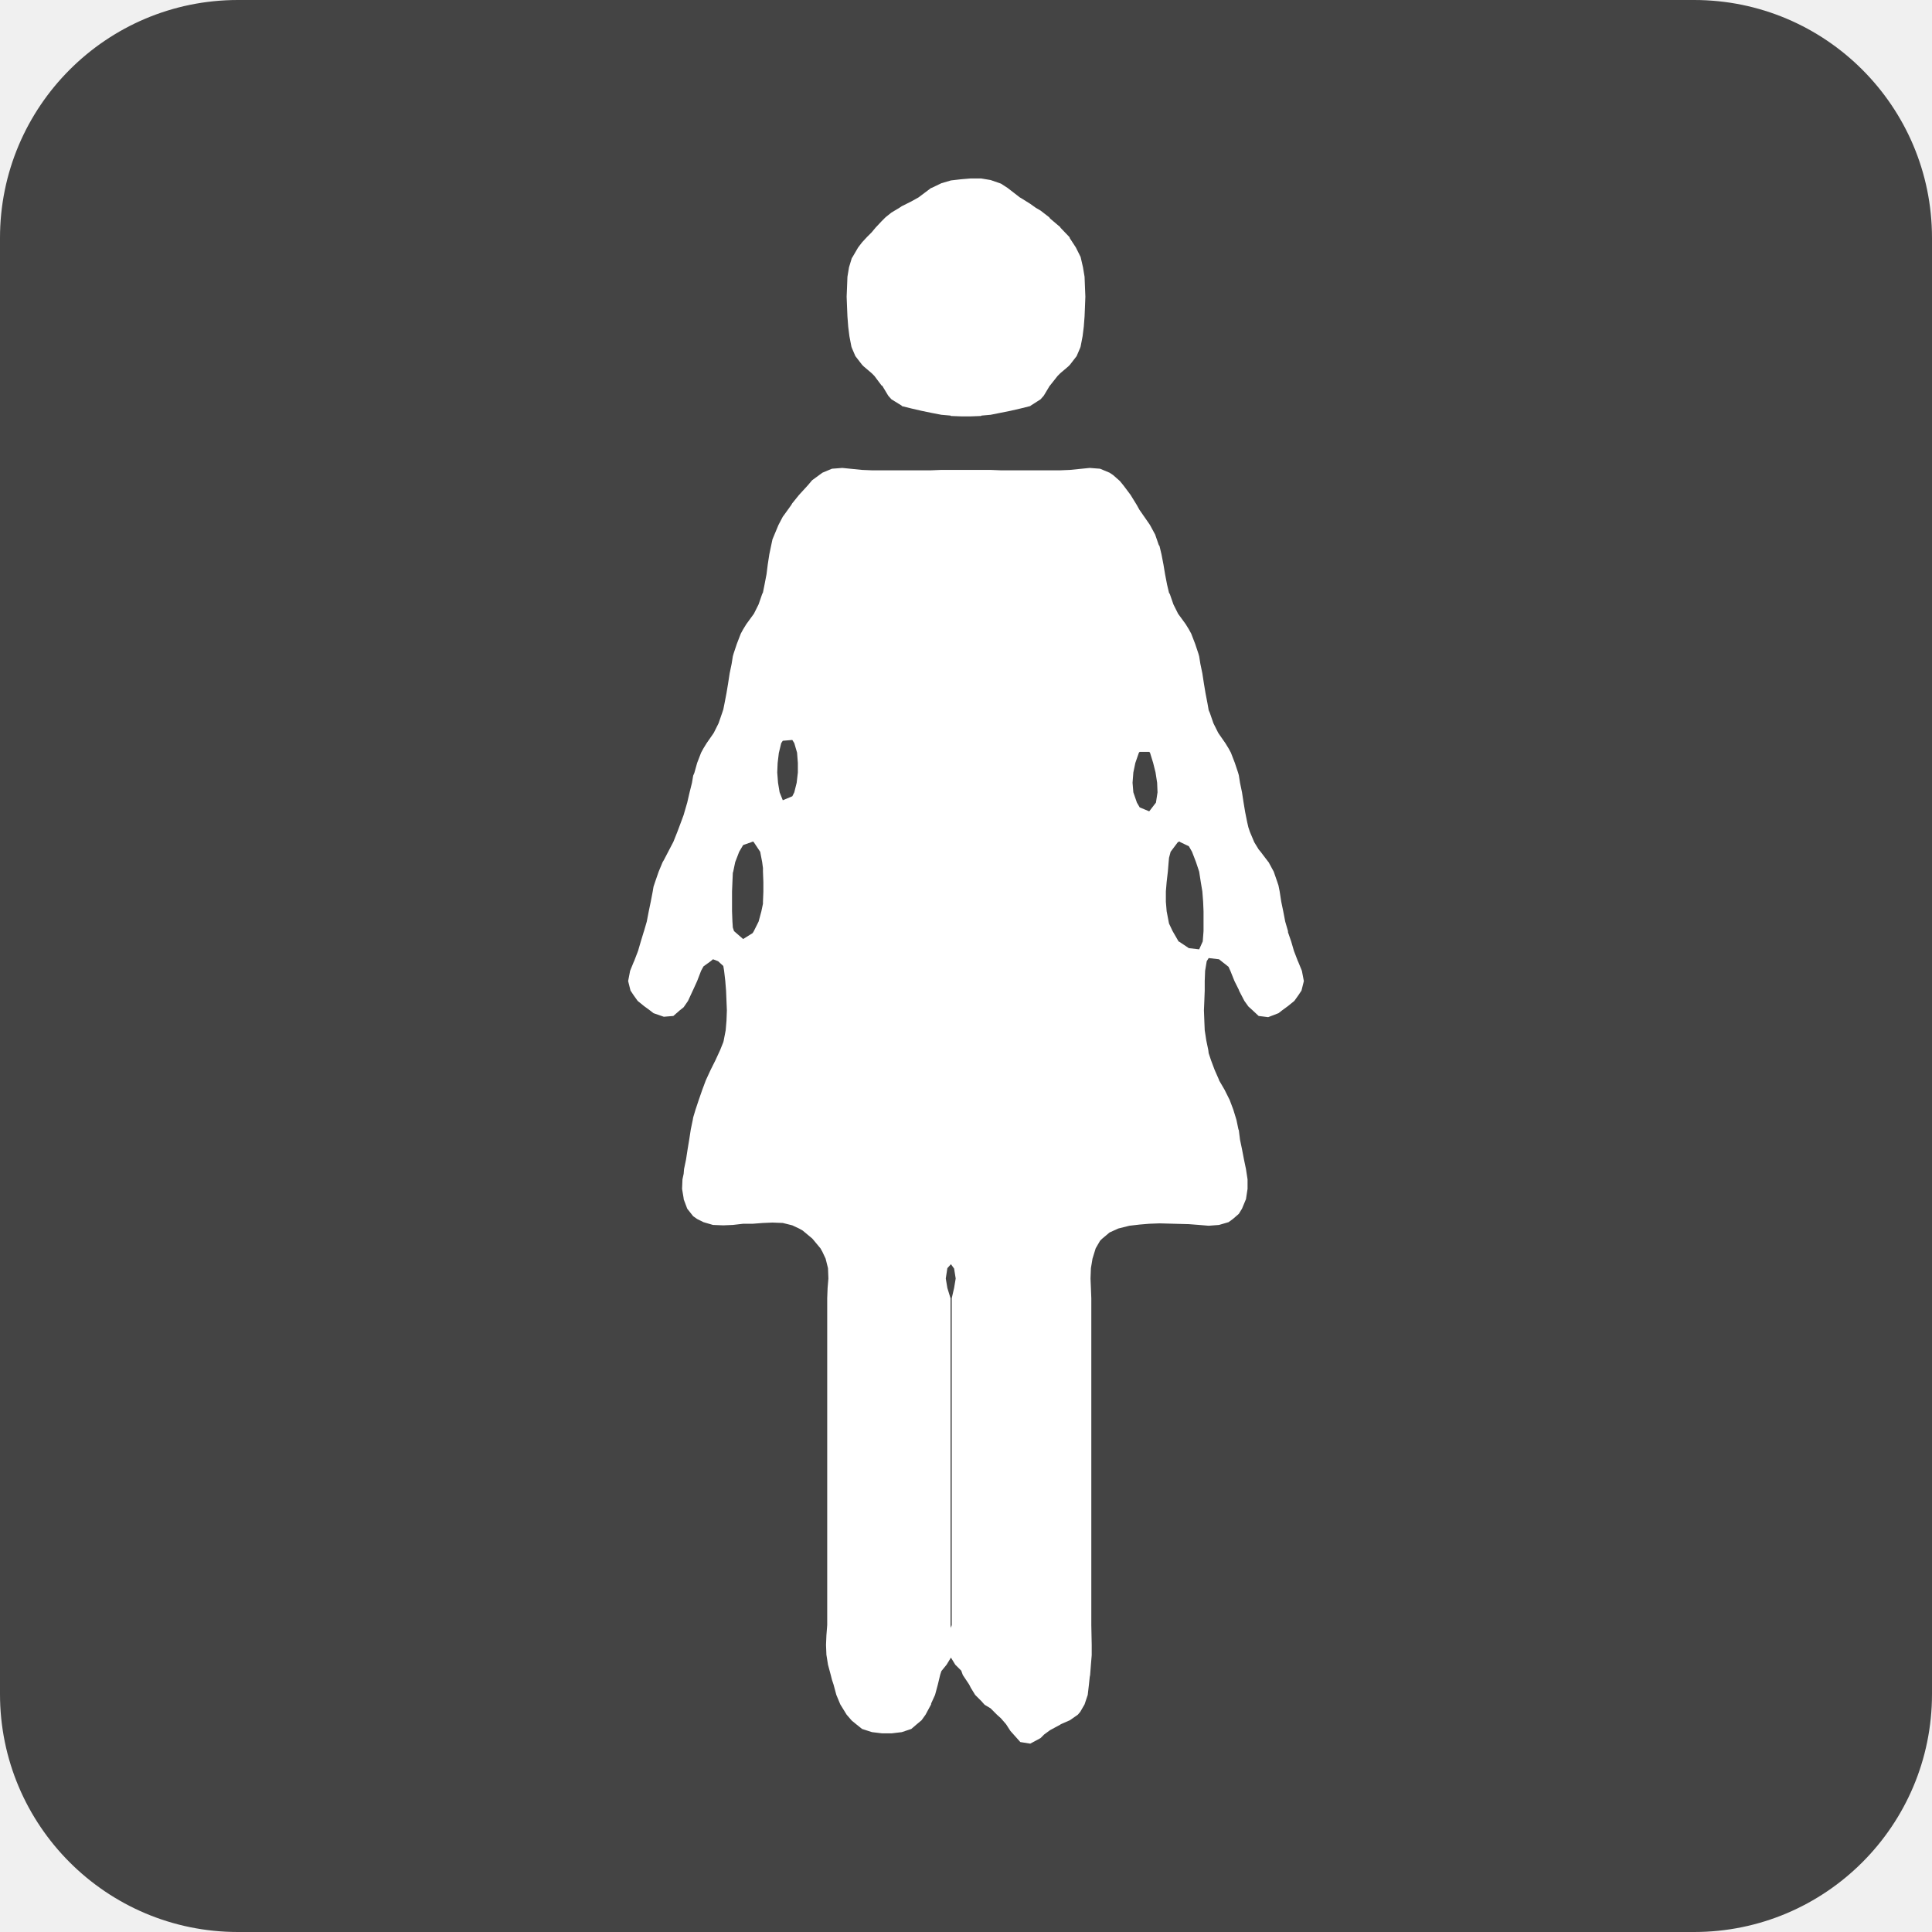
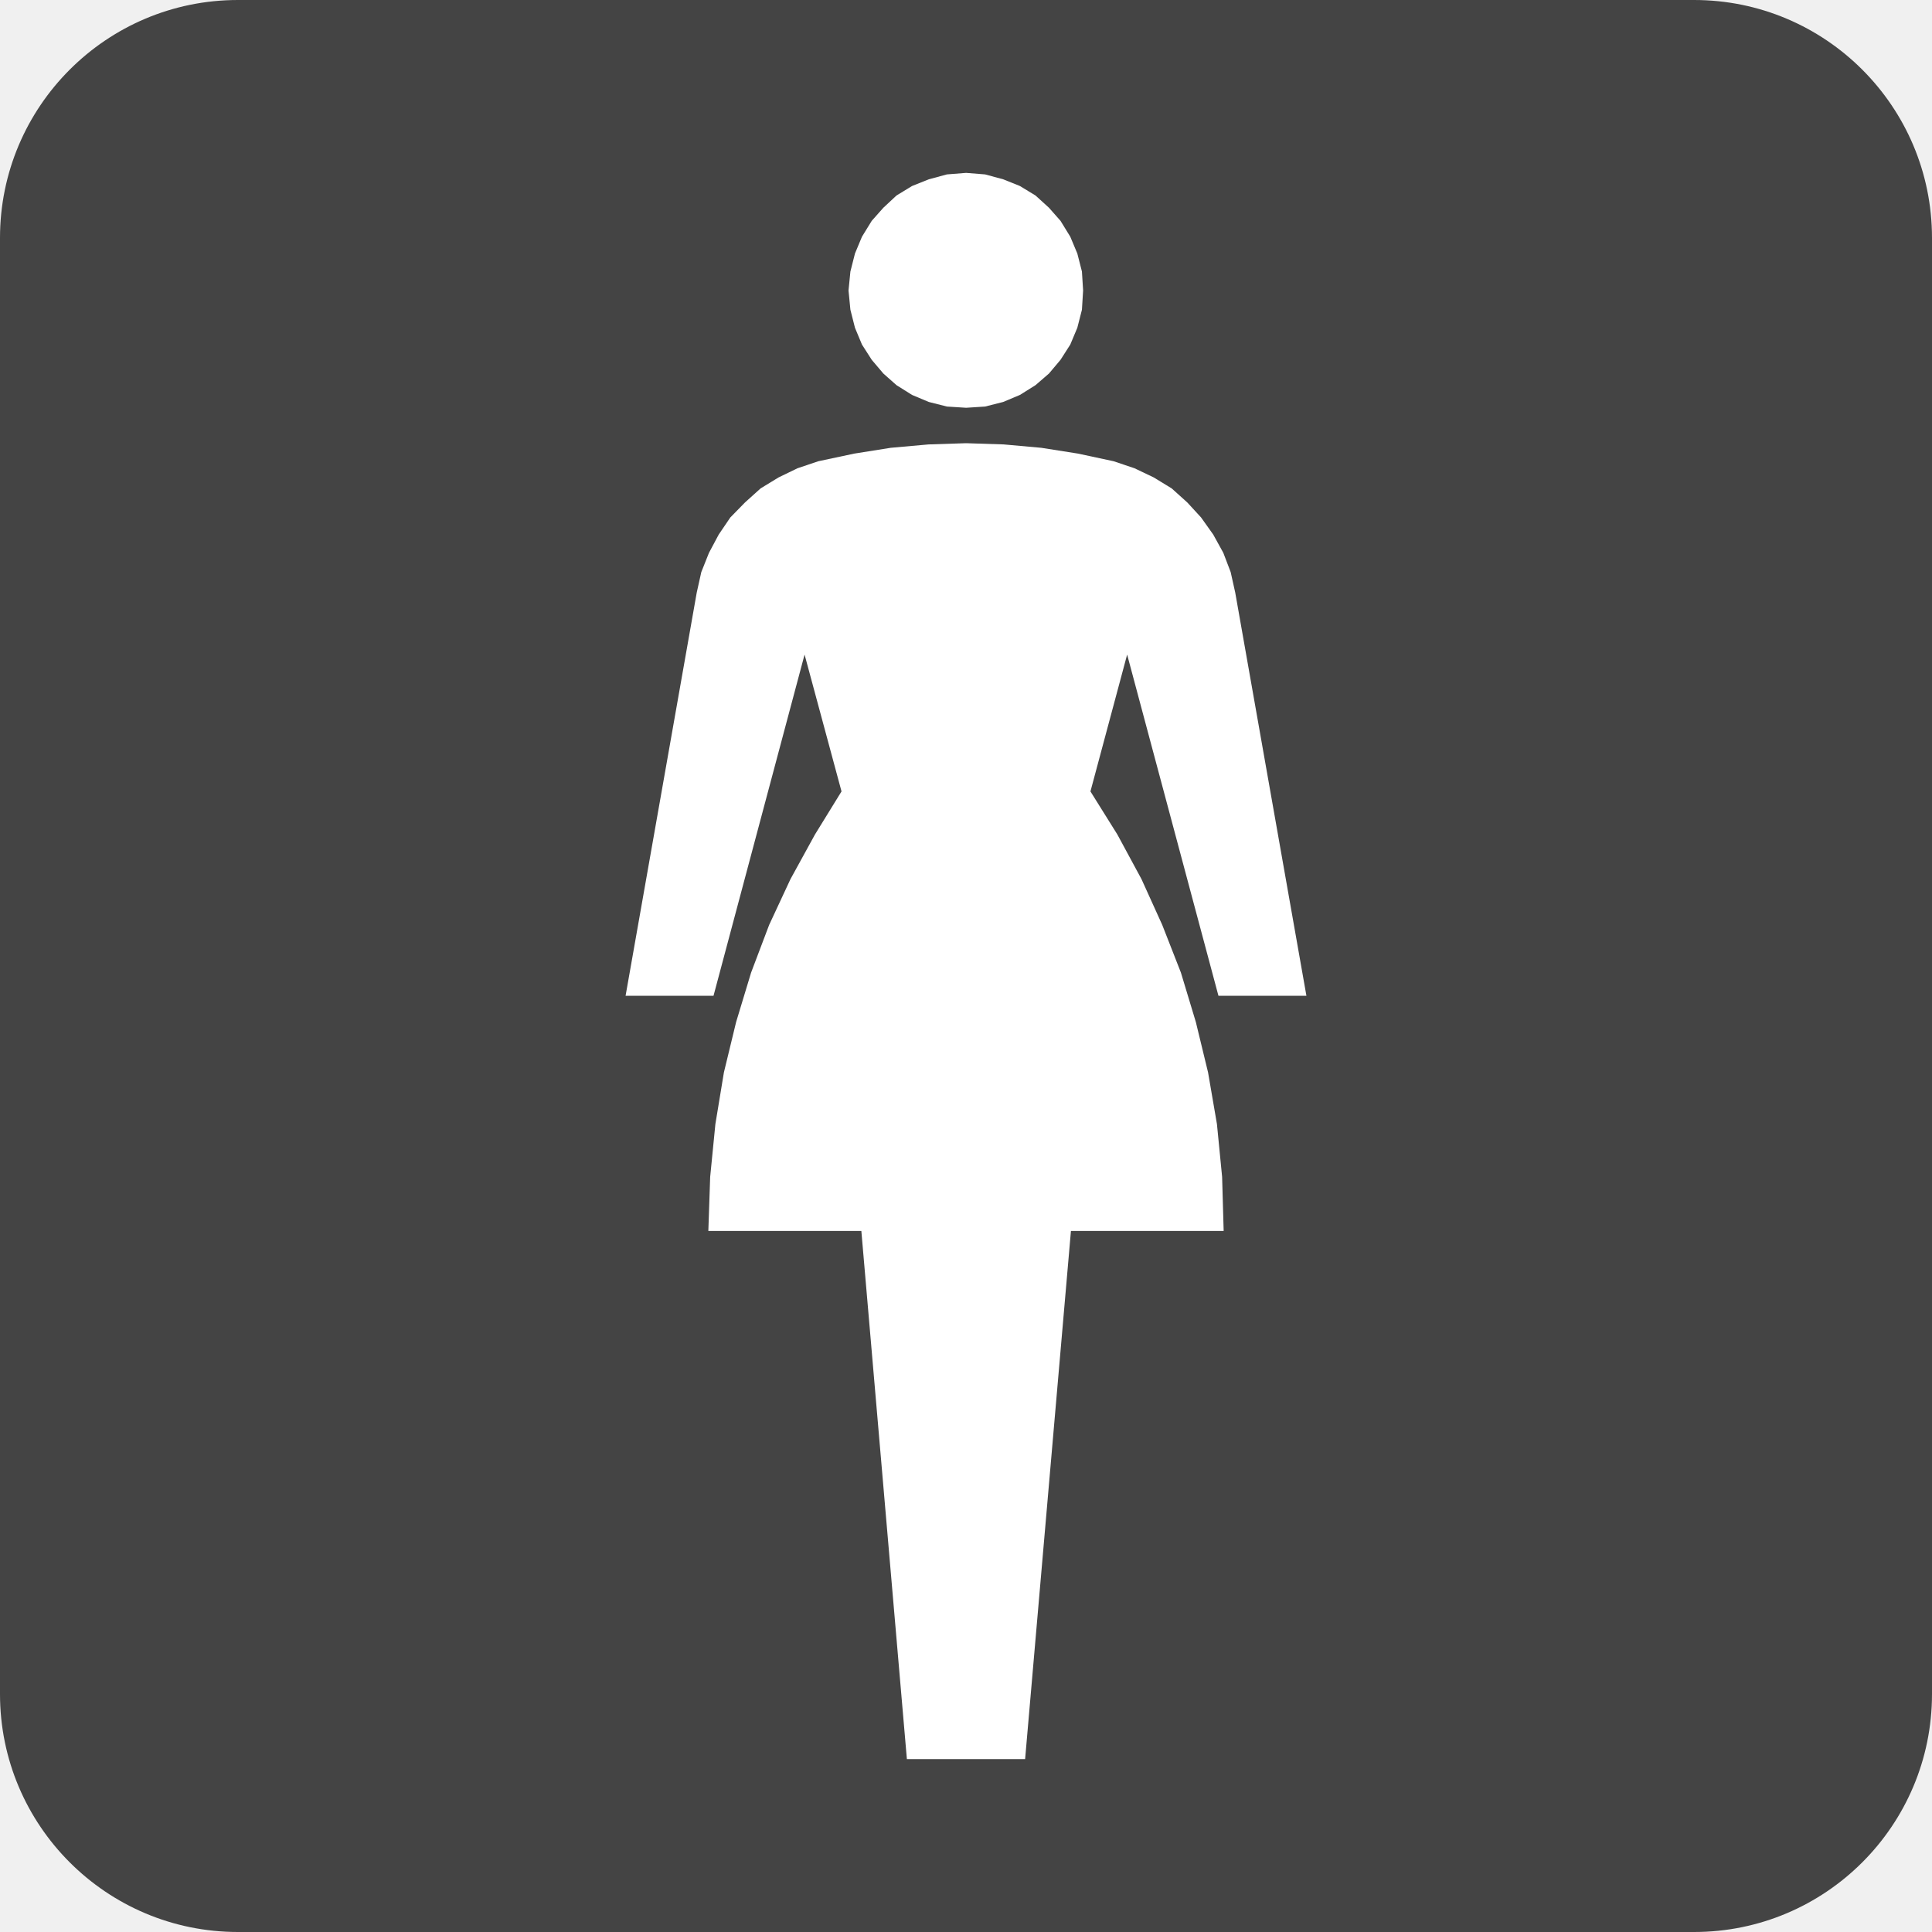
<svg xmlns="http://www.w3.org/2000/svg" viewBox="-0.3 -0.3 40.6 40.6" data-source="https://www.med.kindai.ac.jp/img/common/map/icon-02.png">
  <rect x="-0.3" y="-0.3" width="40.6" height="40.6" rx="5" fill="#444444" />
-   <path d="M23.13,4.38 23.38,4.26 23.62,4.19 23.88,4.16 24.12,4.14 24.38,4.14 24.62,4.18 24.88,4.27 25.05,4.38 25.36,4.62 25.38,4.63 25.62,4.78 25.76,4.88 25.88,4.95 26.10,5.12 26.12,5.15 26.38,5.37 26.38,5.38 26.61,5.62 26.62,5.65 26.77,5.88 26.88,6.10 26.89,6.12 26.95,6.38 26.99,6.62 27.00,6.88 27.01,7.12 27.00,7.38 26.99,7.62 26.97,7.88 26.94,8.12 26.89,8.38 26.88,8.41 26.79,8.62 26.62,8.84 26.58,8.88 26.38,9.05 26.31,9.12 26.12,9.36 26.11,9.37 25.96,9.62 25.88,9.71 25.63,9.87 25.62,9.88 25.38,9.94 25.12,10.00 24.87,10.05 24.62,10.10 24.39,10.12 24.38,10.13 24.12,10.14 23.88,10.14 23.62,10.13 23.61,10.12 23.38,10.10 23.12,10.05 22.88,10.00 22.62,9.94 22.38,9.88 22.38,9.87 22.12,9.71 22.04,9.62 21.89,9.37 21.87,9.36 21.69,9.12 21.62,9.05 21.42,8.88 21.38,8.84 21.21,8.62 21.12,8.41 21.11,8.38 21.06,8.12 21.03,7.88 21.01,7.62 21.00,7.38 20.99,7.12 21.00,6.88 21.01,6.62 21.05,6.38 21.12,6.15 21.14,6.12 21.28,5.88 21.38,5.75 21.50,5.62 21.62,5.50 21.72,5.38 21.87,5.22 21.97,5.12 22.12,5.00 22.32,4.88 22.38,4.84 22.62,4.72 22.80,4.62 23.12,4.38ZM20.38,11.56 20.62,11.46 20.88,11.44 21.38,11.49 21.62,11.50 21.88,11.50 22.88,11.50 23.12,11.50 23.37,11.49 23.62,11.49 23.88,11.49 24.13,11.49 24.38,11.49 24.62,11.49 24.87,11.50 25.12,11.50 26.12,11.50 26.38,11.50 26.62,11.49 27.12,11.44 27.38,11.46 27.62,11.56 27.71,11.62 27.88,11.77 27.97,11.88 28.12,12.08 28.15,12.12 28.31,12.38 28.37,12.49 28.62,12.85 28.64,12.88 28.77,13.12 28.86,13.38 28.88,13.41 28.93,13.62 28.98,13.88 29.02,14.12 29.07,14.38 29.12,14.59 29.14,14.62 29.23,14.88 29.35,15.12 29.38,15.16 29.54,15.38 29.62,15.51 29.68,15.62 29.78,15.88 29.86,16.12 29.88,16.19 29.91,16.38 29.96,16.62 30.00,16.88 30.04,17.12 30.09,17.38 30.12,17.55 30.15,17.62 30.24,17.88 30.36,18.12 30.38,18.15 30.54,18.38 30.62,18.51 30.68,18.62 30.78,18.88 30.86,19.12 30.88,19.19 30.91,19.38 30.96,19.62 31.00,19.88 31.04,20.12 31.09,20.37 31.12,20.50 31.16,20.62 31.27,20.88 31.38,21.06 31.43,21.12 31.62,21.37 31.63,21.38 31.76,21.62 31.85,21.88 31.88,21.97 31.91,22.12 31.95,22.38 32.00,22.62 32.05,22.88 32.12,23.12 32.12,23.15 32.20,23.38 32.27,23.62 32.37,23.88 32.38,23.90 32.47,24.12 32.52,24.38 32.46,24.62 32.38,24.74 32.28,24.88 32.12,25.01 31.97,25.12 31.88,25.19 31.62,25.29 31.38,25.26 31.23,25.12 31.12,25.02 31.02,24.88 30.89,24.63 30.88,24.60 30.77,24.38 30.67,24.13 30.62,24.02 30.43,23.87 30.38,23.83 30.12,23.80 30.07,23.88 30.03,24.12 30.02,24.38 30.02,24.62 30.01,24.88 30.00,25.12 30.01,25.38 30.02,25.62 30.06,25.88 30.11,26.12 30.12,26.20 30.18,26.38 30.27,26.62 30.38,26.87 30.38,26.88 30.52,27.12 30.62,27.32 30.65,27.38 30.74,27.62 30.82,27.88 30.87,28.12 30.88,28.14 30.91,28.38 30.96,28.62 31.01,28.88 31.06,29.12 31.10,29.38 31.10,29.62 31.06,29.88 30.96,30.12 30.88,30.25 30.73,30.38 30.62,30.46 30.38,30.53 30.12,30.55 29.88,30.53 29.62,30.51 28.88,30.49 28.62,30.50 28.38,30.52 28.12,30.55 27.88,30.61 27.84,30.62 27.62,30.72 27.43,30.88 27.38,30.93 27.27,31.12 27.19,31.38 27.15,31.62 27.14,31.88 27.15,32.12 27.16,32.38 27.16,32.62 27.16,40.62 27.17,41.12 27.17,41.38 27.15,41.62 27.13,41.88 27.12,41.93 27.10,42.12 27.07,42.38 26.99,42.62 26.88,42.81 26.82,42.88 26.62,43.02 26.39,43.12 26.38,43.13 26.12,43.27 25.97,43.38 25.88,43.47 25.62,43.61 25.37,43.57 25.12,43.29 25.01,43.12 24.88,42.97 24.78,42.88 24.62,42.72 24.47,42.63 24.38,42.53 24.23,42.38 24.12,42.20 24.08,42.12 23.92,41.88 23.88,41.77 23.73,41.62 23.62,41.44 23.51,41.62 23.38,41.78 23.35,41.87 23.29,42.12 23.22,42.38 23.12,42.60 23.12,42.62 22.98,42.88 22.88,43.02 22.76,43.12 22.62,43.24 22.38,43.32 22.13,43.35 21.88,43.35 21.63,43.32 21.38,43.24 21.23,43.12 21.12,43.03 20.99,42.88 20.83,42.62 20.73,42.38 20.66,42.12 20.62,42.00 20.59,41.88 20.52,41.62 20.48,41.37 20.47,41.12 20.48,40.88 20.50,40.62 20.50,32.38 20.51,32.12 20.53,31.88 20.52,31.62 20.46,31.38 20.38,31.21 20.33,31.12 20.13,30.88 20.12,30.87 19.88,30.67 19.79,30.62 19.62,30.54 19.38,30.48 19.12,30.47 18.88,30.48 18.62,30.50 18.38,30.50 18.12,30.53 17.88,30.54 17.62,30.53 17.38,30.46 17.22,30.38 17.12,30.31 16.97,30.12 16.88,29.88 16.88,29.86 16.84,29.62 16.85,29.38 16.88,29.24 16.89,29.12 16.94,28.88 16.98,28.62 17.02,28.38 17.06,28.12 17.11,27.88 17.12,27.82 17.18,27.62 17.26,27.38 17.35,27.12 17.38,27.04 17.44,26.88 17.56,26.62 17.62,26.50 17.68,26.38 17.80,26.12 17.88,25.92 17.89,25.88 17.94,25.62 17.96,25.38 17.97,25.12 17.96,24.88 17.95,24.63 17.93,24.38 17.90,24.12 17.88,24.00 17.75,23.88 17.62,23.83 17.56,23.88 17.38,24.01 17.32,24.12 17.22,24.38 17.12,24.60 17.11,24.62 16.99,24.88 16.88,25.04 16.78,25.12 16.62,25.26 16.38,25.28 16.12,25.19 16.03,25.12 15.88,25.01 15.72,24.88 15.62,24.74 15.54,24.62 15.48,24.38 15.53,24.12 15.62,23.90 15.63,23.88 15.73,23.62 15.80,23.38 15.87,23.15 15.88,23.12 15.95,22.88 16.00,22.62 16.05,22.38 16.10,22.12 16.12,22.00 16.16,21.88 16.25,21.62 16.35,21.38 16.38,21.33 16.62,20.87 16.72,20.62 16.81,20.38 16.88,20.19 16.90,20.12 16.97,19.88 17.03,19.62 17.09,19.38 17.12,19.20 17.15,19.13 17.22,18.88 17.32,18.62 17.38,18.51 17.46,18.38 17.62,18.15 17.64,18.12 17.76,17.88 17.85,17.62 17.88,17.53 17.91,17.38 17.96,17.12 18.00,16.88 18.04,16.62 18.09,16.38 18.12,16.19 18.14,16.12 18.22,15.88 18.32,15.62 18.38,15.51 18.46,15.38 18.62,15.16 18.65,15.12 18.77,14.88 18.86,14.62 18.88,14.58 18.92,14.38 18.97,14.12 19.00,13.88 19.04,13.62 19.09,13.38 19.12,13.24 19.17,13.12 19.27,12.88 19.38,12.67 19.41,12.63 19.59,12.38 19.62,12.33 19.79,12.12 20.01,11.88 20.12,11.75ZM23.62,31.52 23.53,31.62 23.49,31.88 23.53,32.12 23.61,32.38 23.61,40.62 23.62,40.69 23.64,40.62 23.64,32.38 23.70,32.12 23.74,31.88 23.70,31.63ZM28.38,18.60 28.36,18.62 28.27,18.88 28.22,19.12 28.20,19.38 28.22,19.62 28.31,19.88 28.38,20.00 28.62,20.10 28.79,19.88 28.83,19.62 28.82,19.38 28.78,19.12 28.72,18.88 28.64,18.62 28.62,18.60ZM29.38,20.86 29.34,20.88 29.16,21.12 29.12,21.27 29.11,21.38 29.09,21.62 29.06,21.88 29.04,22.12 29.04,22.38 29.06,22.62 29.11,22.88 29.12,22.93 29.21,23.12 29.36,23.38 29.38,23.39 29.62,23.55 29.88,23.58 29.97,23.38 29.99,23.12 29.99,22.88 29.99,22.62 29.98,22.38 29.96,22.12 29.92,21.88 29.88,21.62 29.88,21.62 29.80,21.38 29.70,21.12 29.62,20.98 29.41,20.88ZM18.63,20.86 18.58,20.88 18.38,20.95 18.28,21.12 18.18,21.38 18.13,21.62 18.12,21.65 18.11,21.88 18.10,22.12 18.10,22.38 18.10,22.62 18.11,22.88 18.12,23.03 18.15,23.12 18.38,23.32 18.62,23.17 18.65,23.12 18.77,22.88 18.84,22.62 18.88,22.43 18.88,22.38 18.89,22.13 18.89,21.88 18.88,21.62 18.88,21.53 18.86,21.38 18.81,21.12 18.65,20.88ZM19.38,18.32 19.34,18.38 19.28,18.63 19.25,18.88 19.24,19.12 19.26,19.38 19.30,19.62 19.38,19.82 19.62,19.72 19.67,19.62 19.73,19.38 19.76,19.12 19.76,18.88 19.74,18.62 19.67,18.38 19.62,18.30Z" fill="#ffffff" fill-rule="evenodd" transform="scale(0.8333333 0.8333333)" />
+   <g transform="translate(12.8463 3.3333) scale(0.855864)" data-glyph-source="https://www.mlit.go.jp/sogoseisaku/barrierfree/content/001727469.pdf">
+     <path d="M8.362,5.767L8.827,5.737L9.270,5.625L9.682,5.452L10.065,5.212L10.395,4.927L10.679,4.590L10.919,4.215L11.092,3.802L11.205,3.360L11.234,2.887L11.205,2.422L11.092,1.980L10.919,1.567L10.679,1.177L10.395,0.855L10.065,0.555L9.682,0.322L9.270,0.157L8.827,0.037L8.362,0.000L7.890,0.037L7.447,0.157L7.034,0.322L6.652,0.555L6.330,0.855L6.044,1.177L5.804,1.567L5.632,1.980L5.520,2.422L5.474,2.887L5.520,3.360L5.632,3.802L5.804,4.215L6.044,4.590L6.330,4.927L6.652,5.212L7.034,5.452L7.447,5.625L7.890,5.737L8.362,5.767Z" fill="#ffffff" />
+     <path d="M12.315,11.827L14.557,20.205L16.717,20.205L14.969,10.305L14.857,9.802L14.677,9.330L14.429,8.880L14.130,8.460L13.792,8.092L13.409,7.747L12.967,7.477L12.495,7.252L11.984,7.080L11.107,6.892L10.207,6.750L9.284,6.667L8.362,6.637L7.440,6.667L6.510,6.750L5.617,6.892L4.732,7.080L4.222,7.252L3.757,7.477L3.315,7.747L2.932,8.092L2.572,8.460L2.287,8.880L2.047,9.330L1.859,9.802L1.747,10.305L0.000,20.205L2.159,20.205L4.395,11.827L5.302,15.187L4.650,16.245L4.049,17.340L3.525,18.465L3.082,19.635L2.714,20.850L2.414,22.087L2.205,23.355L2.077,24.652L2.032,25.980L5.789,25.980L6.907,38.947L9.810,38.947L10.935,25.980L14.685,25.980L14.647,24.652L14.520,23.355L14.302,22.087L14.002,20.850L13.635,19.635L13.177,18.465L12.667,17.340L12.075,16.245L11.414,15.187L12.315,11.827Z" fill="#ffffff" />
+   </g>
</svg>
